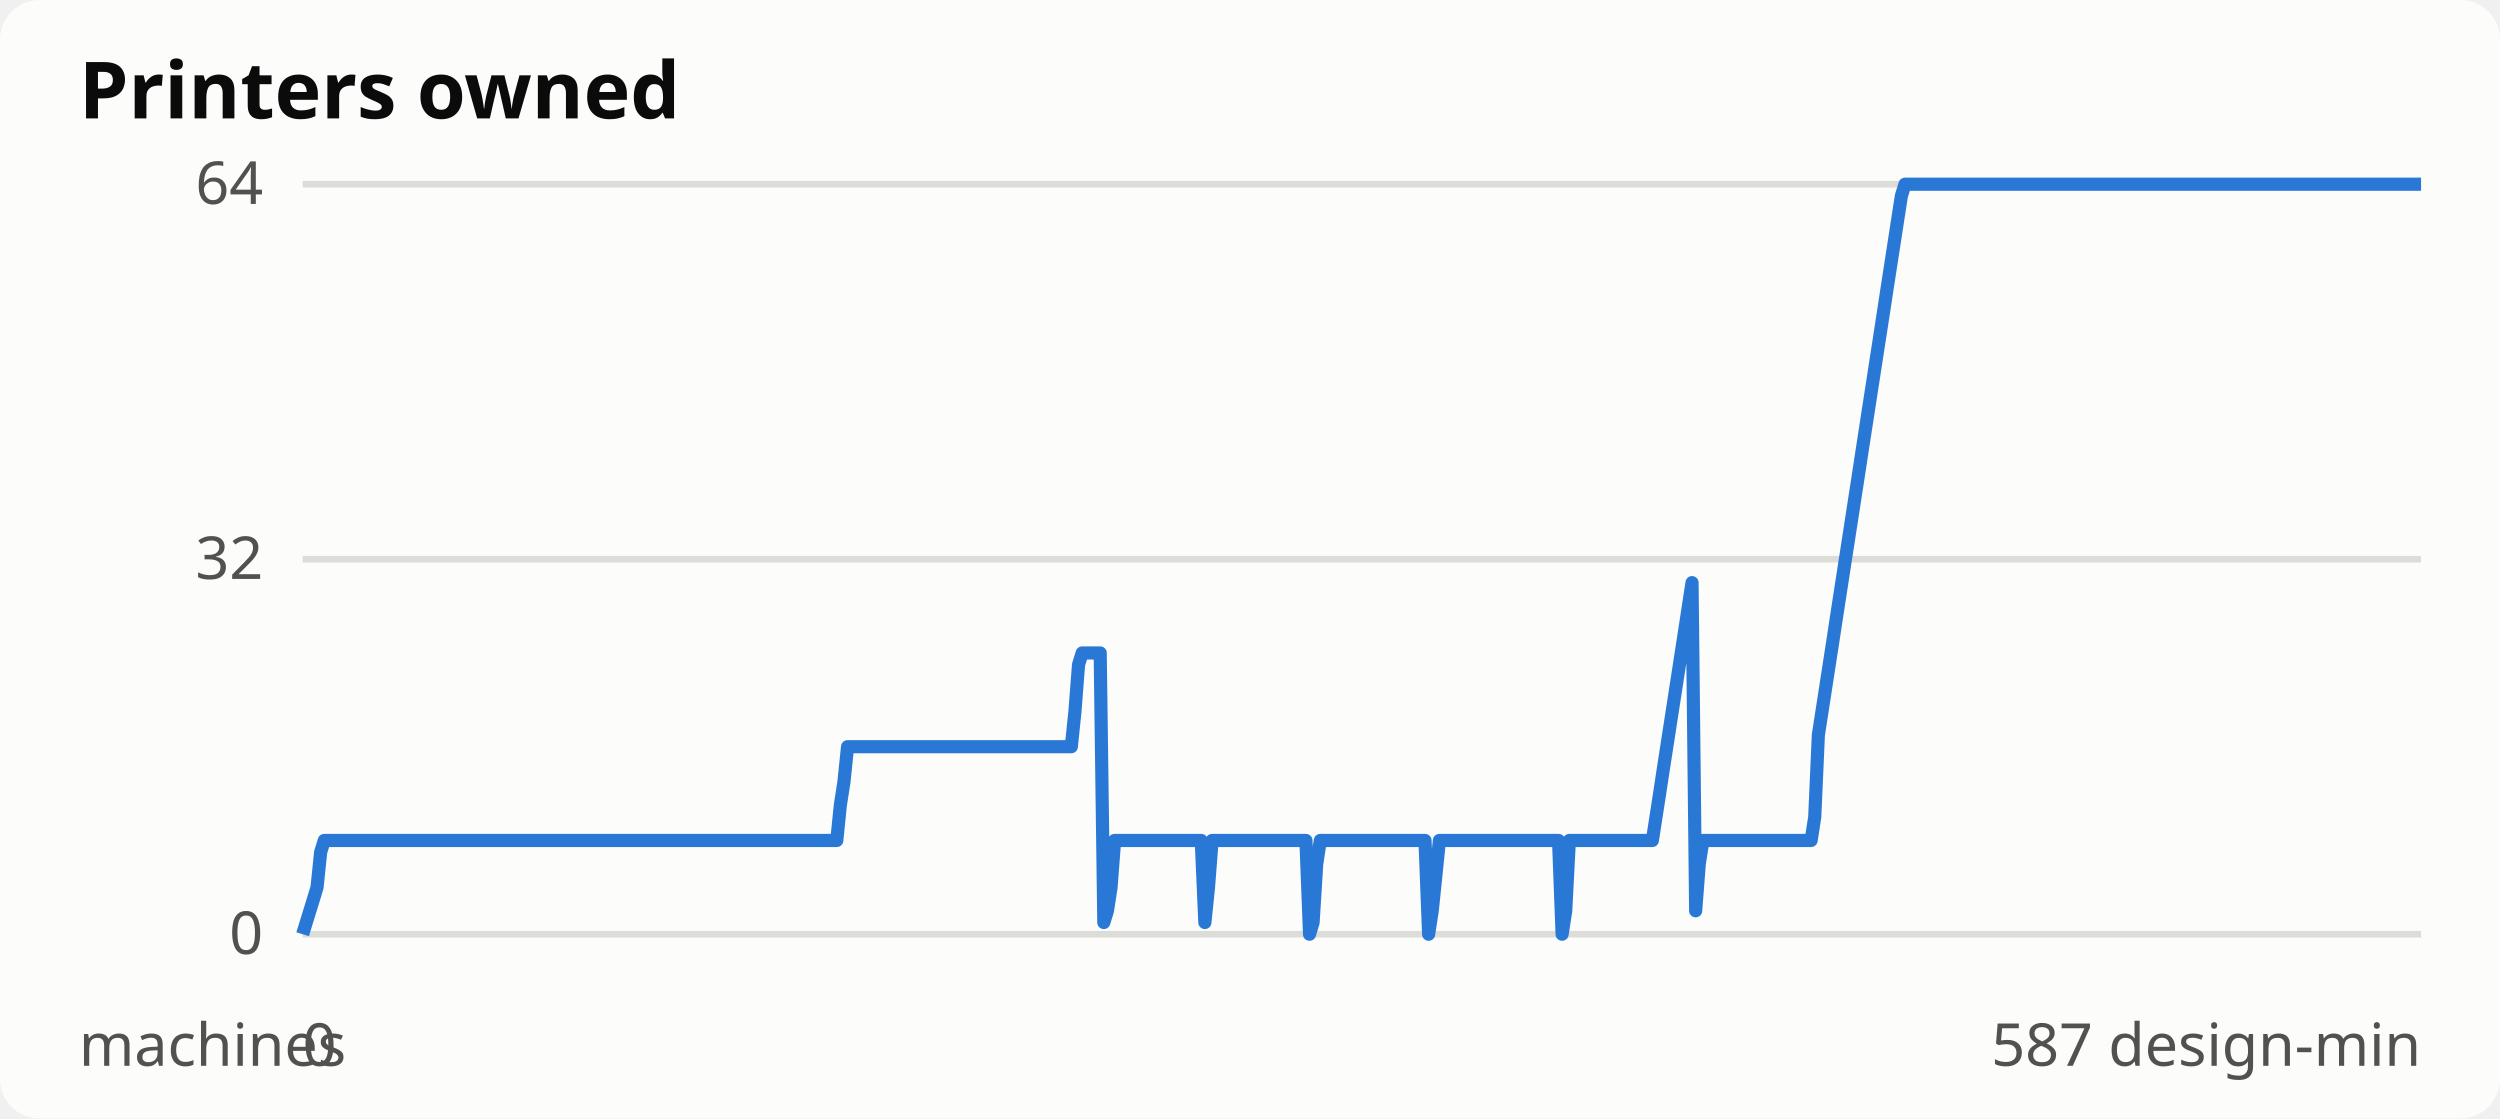
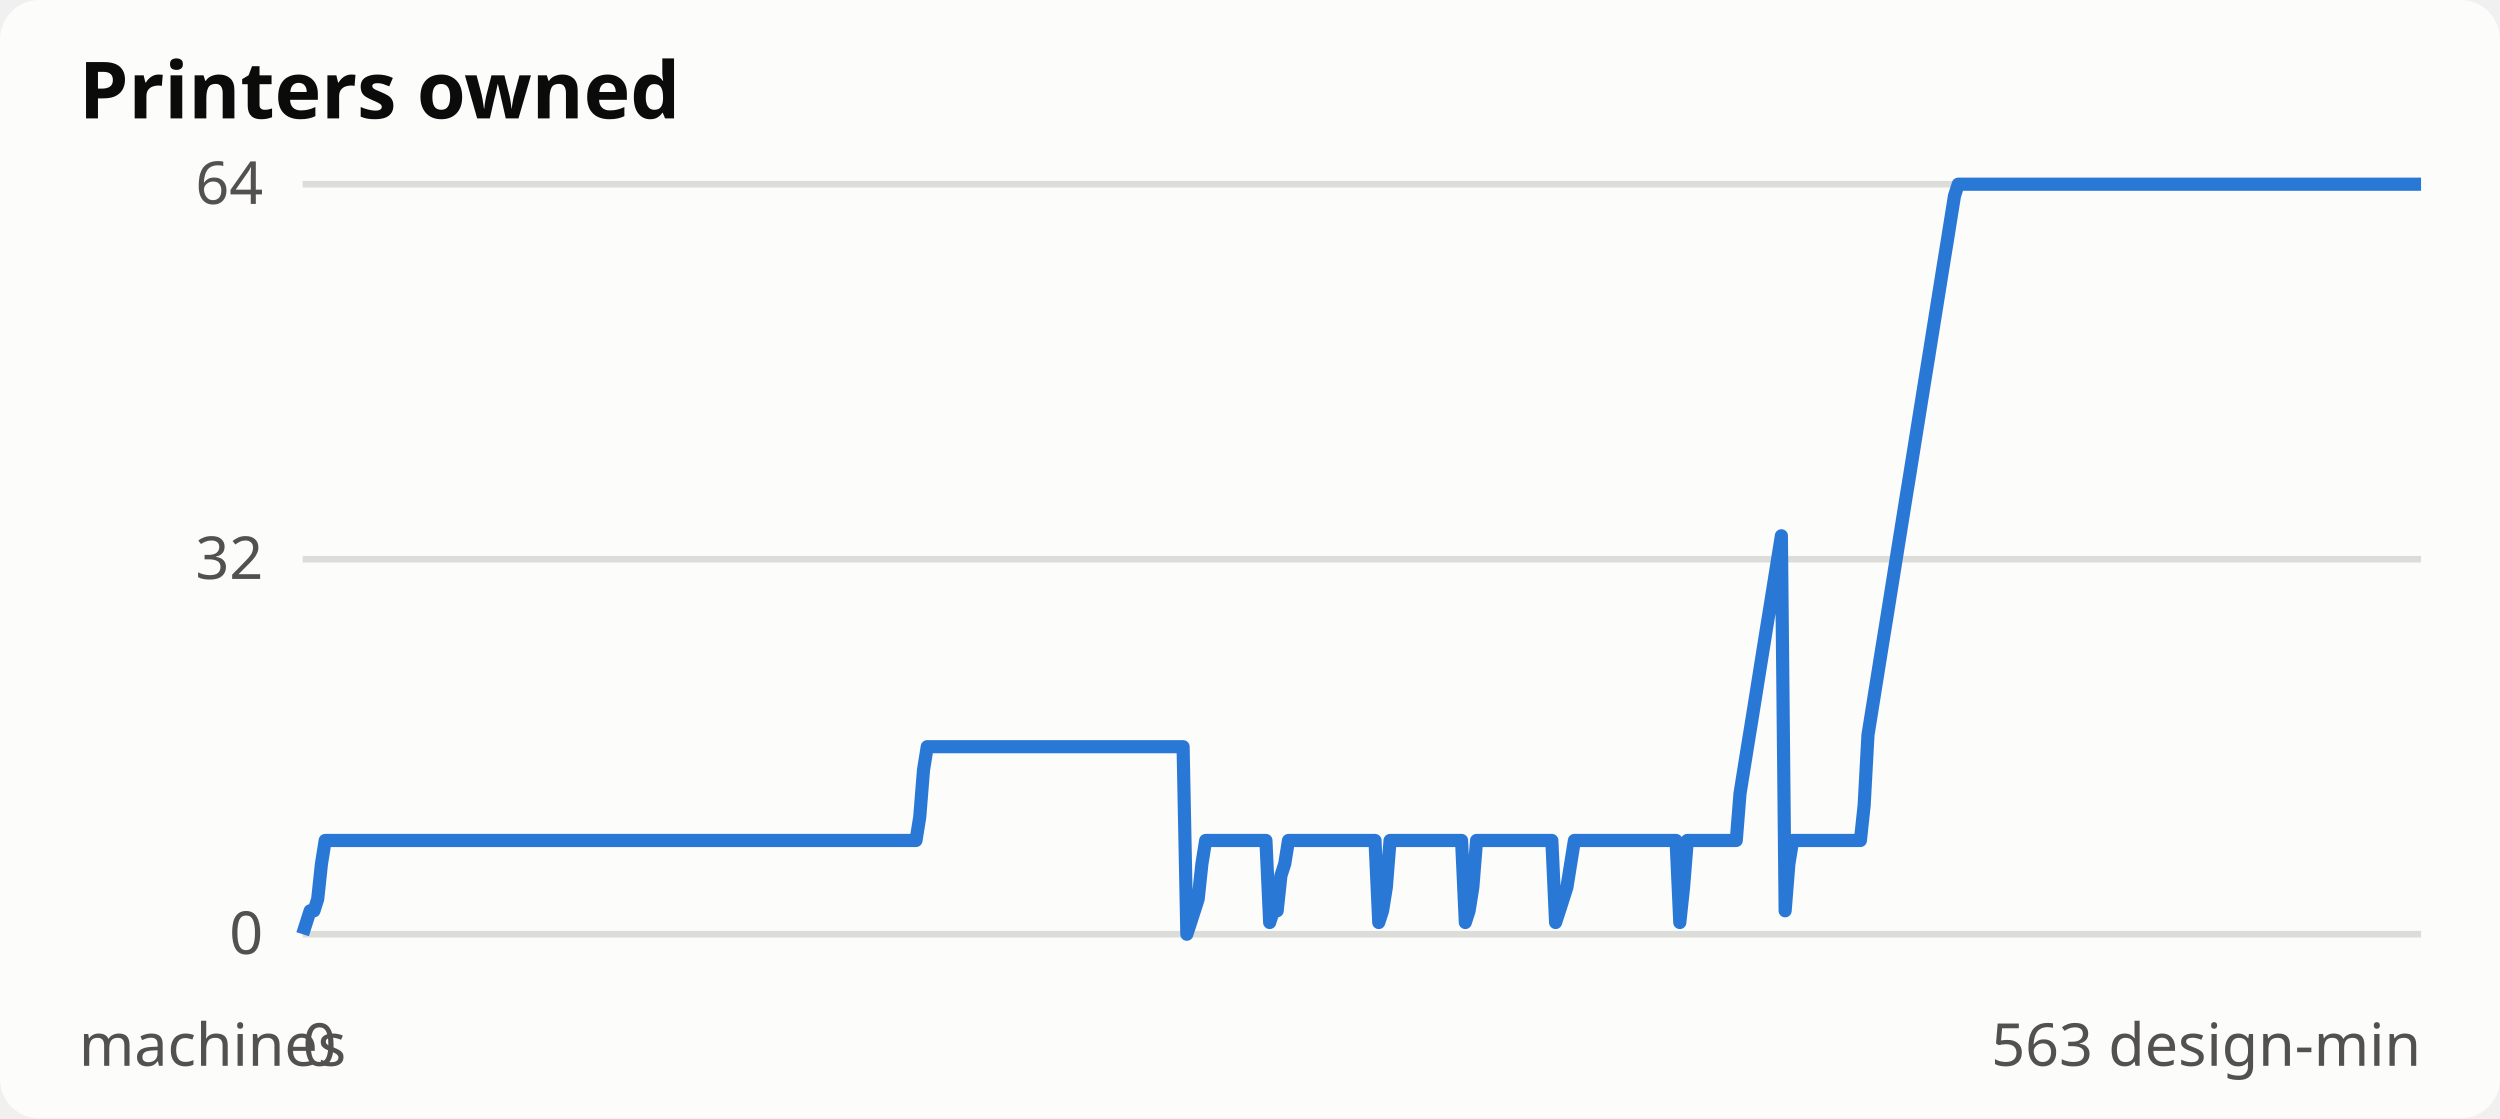
<svg xmlns="http://www.w3.org/2000/svg" width="380" height="170" viewBox="0 0 380 170" role="img">
  <style>
    .surface { fill: #fcfcfb; }
    .ink { fill: #0b0b0b; }
    .ink-2 { fill: #52514e; }
    .grid { stroke: #dcdcd8; stroke-width: 1; }
    .axis { stroke: #b4b3ae; stroke-width: 1; }
    .line { fill: none; stroke: #2a78d6; stroke-width: 2; stroke-linejoin: round; }
    .band { fill: #2a78d6; opacity: 0.12; }
    .ok { fill: #008300; }
    .over { fill: #e34948; }
    text { font-family: ui-sans-serif, system-ui, sans-serif; }
    @media (prefers-color-scheme: dark) {
      .surface { fill: #1a1a19; }
      .ink { fill: #ffffff; }
      .ink-2 { fill: #c3c2b7; }
      .grid { stroke: #33332f; }
      .axis { stroke: #55554f; }
      .line { stroke: #3987e5; }
      .band { fill: #3987e5; opacity: 0.18; }
      .over { fill: #e66767; }
    }
  </style>
  <rect class="surface" width="380" height="170" rx="6" />
  <text class="ink" x="12" y="18" font-size="12" font-weight="600">Printers owned</text>
  <line class="grid" x1="46" y1="142" x2="368" y2="142" />
  <text class="ink-2" x="40" y="145" font-size="9" text-anchor="end">0</text>
  <line class="grid" x1="46" y1="85" x2="368" y2="85" />
  <text class="ink-2" x="40" y="88" font-size="9" text-anchor="end">32</text>
  <line class="grid" x1="46" y1="28" x2="368" y2="28" />
  <text class="ink-2" x="40" y="31" font-size="9" text-anchor="end">64</text>
-   <path class="line" d="M46 142 L46.55 140.22 L47.1 138.44 L47.65 136.66 L48.19 134.88 L48.74 129.53 L49.29 127.75 L49.84 127.75 L50.39 127.75 L50.94 127.75 L51.49 127.75 L52.03 127.75 L52.58 127.75 L53.13 127.75 L53.68 127.75 L54.23 127.75 L54.78 127.75 L55.33 127.75 L55.87 127.75 L56.42 127.75 L56.97 127.75 L57.52 127.75 L58.07 127.75 L58.62 127.75 L59.17 127.75 L59.71 127.75 L60.26 127.75 L60.81 127.75 L61.36 127.75 L61.91 127.75 L62.46 127.75 L63.01 127.75 L63.55 127.75 L64.1 127.75 L64.65 127.75 L65.2 127.75 L65.75 127.75 L66.3 127.75 L66.84 127.75 L67.39 127.75 L67.94 127.75 L68.49 127.75 L69.04 127.75 L69.59 127.75 L70.14 127.75 L70.68 127.75 L71.23 127.75 L71.78 127.75 L72.33 127.75 L72.88 127.75 L73.43 127.75 L73.98 127.75 L74.52 127.75 L75.07 127.75 L75.62 127.75 L76.17 127.75 L76.72 127.75 L77.27 127.75 L77.82 127.75 L78.36 127.75 L78.91 127.75 L79.46 127.75 L80.01 127.75 L80.56 127.75 L81.11 127.75 L81.66 127.75 L82.2 127.75 L82.75 127.75 L83.3 127.75 L83.85 127.75 L84.4 127.75 L84.95 127.75 L85.5 127.75 L86.04 127.75 L86.59 127.75 L87.14 127.75 L87.69 127.75 L88.24 127.75 L88.79 127.75 L89.34 127.75 L89.88 127.75 L90.43 127.75 L90.98 127.75 L91.53 127.75 L92.08 127.75 L92.63 127.75 L93.18 127.75 L93.72 127.75 L94.27 127.75 L94.82 127.75 L95.37 127.75 L95.92 127.75 L96.47 127.75 L97.02 127.75 L97.56 127.75 L98.11 127.75 L98.66 127.75 L99.21 127.75 L99.76 127.75 L100.31 127.75 L100.86 127.75 L101.4 127.75 L101.95 127.75 L102.5 127.75 L103.05 127.75 L103.6 127.75 L104.15 127.75 L104.7 127.75 L105.24 127.75 L105.79 127.75 L106.34 127.75 L106.89 127.75 L107.44 127.75 L107.99 127.75 L108.53 127.75 L109.08 127.75 L109.63 127.75 L110.18 127.75 L110.73 127.75 L111.28 127.75 L111.83 127.75 L112.37 127.75 L112.92 127.75 L113.47 127.75 L114.02 127.75 L114.57 127.75 L115.12 127.75 L115.67 127.75 L116.21 127.75 L116.76 127.75 L117.31 127.75 L117.86 127.75 L118.41 127.75 L118.96 127.75 L119.51 127.75 L120.05 127.75 L120.6 127.75 L121.15 127.75 L121.7 127.75 L122.25 127.75 L122.8 127.75 L123.35 127.75 L123.89 127.75 L124.44 127.75 L124.99 127.75 L125.54 127.75 L126.09 127.75 L126.64 127.75 L127.19 127.75 L127.73 122.41 L128.28 118.84 L128.83 113.5 L129.38 113.5 L129.93 113.5 L130.48 113.5 L131.03 113.5 L131.57 113.5 L132.12 113.5 L132.67 113.5 L133.22 113.5 L133.77 113.5 L134.32 113.5 L134.87 113.5 L135.41 113.5 L135.96 113.5 L136.51 113.5 L137.06 113.5 L137.61 113.5 L138.16 113.5 L138.71 113.5 L139.25 113.5 L139.8 113.5 L140.35 113.5 L140.9 113.5 L141.45 113.5 L142 113.5 L142.55 113.5 L143.09 113.5 L143.64 113.5 L144.19 113.5 L144.74 113.5 L145.29 113.5 L145.84 113.5 L146.39 113.5 L146.93 113.5 L147.48 113.5 L148.03 113.5 L148.58 113.5 L149.13 113.5 L149.68 113.5 L150.22 113.5 L150.77 113.5 L151.32 113.5 L151.87 113.5 L152.42 113.5 L152.97 113.5 L153.52 113.5 L154.06 113.5 L154.61 113.5 L155.16 113.5 L155.71 113.5 L156.26 113.5 L156.81 113.5 L157.36 113.5 L157.9 113.5 L158.45 113.5 L159 113.5 L159.55 113.5 L160.1 113.5 L160.65 113.5 L161.2 113.5 L161.74 113.5 L162.29 113.5 L162.84 113.5 L163.39 108.16 L163.94 101.03 L164.49 99.25 L165.04 99.25 L165.58 99.25 L166.13 99.25 L166.68 99.25 L167.23 99.25 L167.78 140.22 L168.33 138.44 L168.88 134.88 L169.42 127.75 L169.97 127.75 L170.52 127.75 L171.07 127.75 L171.62 127.75 L172.17 127.75 L172.72 127.75 L173.26 127.75 L173.81 127.75 L174.36 127.75 L174.91 127.75 L175.46 127.75 L176.01 127.75 L176.56 127.75 L177.1 127.75 L177.65 127.75 L178.2 127.75 L178.75 127.75 L179.3 127.75 L179.85 127.75 L180.4 127.75 L180.94 127.75 L181.49 127.75 L182.04 127.75 L182.59 127.75 L183.14 140.22 L183.69 134.88 L184.24 127.75 L184.78 127.75 L185.33 127.75 L185.88 127.75 L186.43 127.75 L186.98 127.75 L187.53 127.75 L188.07 127.75 L188.62 127.75 L189.17 127.75 L189.72 127.75 L190.27 127.75 L190.82 127.75 L191.37 127.75 L191.91 127.75 L192.46 127.75 L193.01 127.75 L193.56 127.75 L194.11 127.75 L194.66 127.75 L195.21 127.75 L195.75 127.75 L196.3 127.75 L196.85 127.75 L197.4 127.75 L197.95 127.75 L198.5 127.75 L199.05 142 L199.59 140.22 L200.14 131.31 L200.69 127.75 L201.24 127.75 L201.79 127.75 L202.34 127.75 L202.89 127.75 L203.43 127.75 L203.98 127.75 L204.53 127.75 L205.08 127.75 L205.63 127.75 L206.18 127.75 L206.73 127.75 L207.27 127.75 L207.82 127.75 L208.37 127.75 L208.92 127.75 L209.47 127.75 L210.02 127.75 L210.57 127.75 L211.11 127.75 L211.66 127.75 L212.21 127.75 L212.76 127.75 L213.31 127.75 L213.86 127.75 L214.41 127.75 L214.95 127.75 L215.5 127.75 L216.05 127.75 L216.6 127.75 L217.15 142 L217.7 138.44 L218.25 133.09 L218.79 127.75 L219.34 127.75 L219.89 127.75 L220.44 127.75 L220.99 127.75 L221.54 127.75 L222.09 127.75 L222.63 127.75 L223.18 127.75 L223.73 127.75 L224.28 127.75 L224.83 127.75 L225.38 127.75 L225.93 127.75 L226.47 127.75 L227.02 127.75 L227.57 127.75 L228.12 127.75 L228.67 127.75 L229.22 127.75 L229.76 127.75 L230.31 127.75 L230.86 127.75 L231.41 127.75 L231.96 127.75 L232.51 127.75 L233.06 127.75 L233.6 127.75 L234.15 127.75 L234.7 127.75 L235.25 127.75 L235.8 127.75 L236.35 127.75 L236.9 127.75 L237.44 142 L237.99 138.44 L238.54 127.75 L239.09 127.75 L239.64 127.75 L240.19 127.75 L240.74 127.75 L241.28 127.75 L241.83 127.75 L242.38 127.75 L242.93 127.75 L243.48 127.75 L244.03 127.75 L244.58 127.75 L245.12 127.75 L245.67 127.75 L246.22 127.75 L246.77 127.75 L247.32 127.75 L247.87 127.75 L248.42 127.75 L248.96 127.75 L249.51 127.75 L250.06 127.75 L250.61 127.75 L251.16 127.75 L251.71 124.19 L252.26 120.63 L252.8 117.06 L253.35 113.5 L253.9 109.94 L254.45 106.38 L255 102.81 L255.55 99.25 L256.1 95.69 L256.64 92.13 L257.19 88.56 L257.74 138.44 L258.29 131.31 L258.84 127.75 L259.39 127.75 L259.94 127.75 L260.48 127.75 L261.03 127.75 L261.58 127.75 L262.13 127.75 L262.68 127.75 L263.23 127.75 L263.78 127.75 L264.32 127.75 L264.87 127.75 L265.42 127.75 L265.97 127.75 L266.52 127.75 L267.07 127.75 L267.61 127.75 L268.16 127.75 L268.71 127.75 L269.26 127.75 L269.81 127.75 L270.36 127.75 L270.91 127.75 L271.45 127.75 L272 127.75 L272.55 127.75 L273.1 127.75 L273.65 127.75 L274.2 127.75 L274.75 127.75 L275.29 127.75 L275.84 124.19 L276.39 111.72 L276.94 108.16 L277.49 104.59 L278.04 101.03 L278.59 97.47 L279.13 93.91 L279.68 90.34 L280.23 86.78 L280.78 83.22 L281.33 79.66 L281.88 76.09 L282.43 72.53 L282.97 68.97 L283.52 65.41 L284.07 61.84 L284.62 58.28 L285.17 54.72 L285.72 51.16 L286.27 47.59 L286.81 44.03 L287.36 40.47 L287.91 36.91 L288.46 33.34 L289.01 29.78 L289.56 28 L290.11 28 L290.65 28 L291.2 28 L291.75 28 L292.3 28 L292.85 28 L293.4 28 L293.95 28 L294.49 28 L295.04 28 L295.59 28 L296.14 28 L296.69 28 L297.24 28 L297.79 28 L298.33 28 L298.88 28 L299.43 28 L299.98 28 L300.53 28 L301.08 28 L301.63 28 L302.17 28 L302.72 28 L303.27 28 L303.82 28 L304.37 28 L304.92 28 L305.47 28 L306.01 28 L306.56 28 L307.11 28 L307.66 28 L308.21 28 L308.76 28 L309.3 28 L309.85 28 L310.4 28 L310.95 28 L311.5 28 L312.05 28 L312.6 28 L313.14 28 L313.69 28 L314.24 28 L314.79 28 L315.34 28 L315.89 28 L316.44 28 L316.98 28 L317.53 28 L318.08 28 L318.63 28 L319.18 28 L319.73 28 L320.28 28 L320.82 28 L321.37 28 L321.92 28 L322.47 28 L323.02 28 L323.57 28 L324.12 28 L324.66 28 L325.21 28 L325.76 28 L326.31 28 L326.86 28 L327.41 28 L327.96 28 L328.5 28 L329.05 28 L329.6 28 L330.15 28 L330.7 28 L331.25 28 L331.8 28 L332.34 28 L332.89 28 L333.44 28 L333.99 28 L334.54 28 L335.09 28 L335.64 28 L336.18 28 L336.73 28 L337.28 28 L337.83 28 L338.38 28 L338.93 28 L339.48 28 L340.02 28 L340.57 28 L341.12 28 L341.67 28 L342.22 28 L342.77 28 L343.32 28 L343.86 28 L344.41 28 L344.96 28 L345.51 28 L346.06 28 L346.61 28 L347.16 28 L347.7 28 L348.25 28 L348.8 28 L349.35 28 L349.9 28 L350.45 28 L350.99 28 L351.54 28 L352.09 28 L352.64 28 L353.19 28 L353.74 28 L354.29 28 L354.83 28 L355.38 28 L355.93 28 L356.48 28 L357.03 28 L357.58 28 L358.13 28 L358.67 28 L359.22 28 L359.77 28 L360.32 28 L360.87 28 L361.42 28 L361.97 28 L362.51 28 L363.06 28 L363.61 28 L364.16 28 L364.71 28 L365.26 28 L365.81 28 L366.35 28 L366.9 28 L367.45 28 L368 28 L368 28" />
+   <path class="line" d="M46 142 L46.57 140.22 L47.14 138.44 L47.72 138.44 L48.29 136.66 L48.86 131.31 L49.43 127.75 L50 127.75 L50.58 127.75 L51.15 127.75 L51.72 127.75 L52.29 127.75 L52.86 127.75 L53.44 127.75 L54.01 127.75 L54.58 127.75 L55.15 127.75 L55.72 127.75 L56.29 127.75 L56.87 127.75 L57.44 127.75 L58.01 127.75 L58.58 127.75 L59.15 127.75 L59.73 127.75 L60.3 127.75 L60.87 127.75 L61.44 127.75 L62.01 127.75 L62.59 127.75 L63.16 127.75 L63.73 127.75 L64.3 127.75 L64.87 127.75 L65.45 127.75 L66.02 127.75 L66.59 127.75 L67.16 127.75 L67.73 127.75 L68.31 127.75 L68.88 127.75 L69.45 127.75 L70.02 127.75 L70.59 127.75 L71.17 127.75 L71.74 127.75 L72.31 127.75 L72.88 127.75 L73.45 127.75 L74.02 127.75 L74.6 127.75 L75.17 127.75 L75.74 127.75 L76.31 127.75 L76.88 127.75 L77.46 127.75 L78.03 127.75 L78.6 127.75 L79.17 127.75 L79.74 127.75 L80.32 127.75 L80.89 127.75 L81.46 127.75 L82.03 127.75 L82.6 127.75 L83.18 127.75 L83.75 127.75 L84.32 127.75 L84.89 127.75 L85.46 127.75 L86.04 127.75 L86.61 127.75 L87.18 127.75 L87.75 127.75 L88.32 127.75 L88.9 127.75 L89.47 127.75 L90.04 127.75 L90.61 127.75 L91.18 127.75 L91.75 127.75 L92.33 127.75 L92.9 127.75 L93.47 127.75 L94.04 127.75 L94.61 127.75 L95.19 127.75 L95.76 127.75 L96.33 127.75 L96.9 127.75 L97.47 127.75 L98.05 127.75 L98.62 127.75 L99.19 127.75 L99.76 127.75 L100.33 127.75 L100.91 127.75 L101.48 127.75 L102.05 127.75 L102.62 127.75 L103.19 127.75 L103.77 127.75 L104.34 127.75 L104.91 127.75 L105.48 127.75 L106.05 127.75 L106.63 127.75 L107.2 127.75 L107.77 127.75 L108.34 127.75 L108.91 127.75 L109.48 127.75 L110.06 127.75 L110.63 127.75 L111.2 127.75 L111.77 127.75 L112.34 127.75 L112.92 127.75 L113.49 127.75 L114.06 127.75 L114.63 127.75 L115.2 127.75 L115.78 127.75 L116.35 127.75 L116.92 127.75 L117.49 127.75 L118.06 127.75 L118.64 127.75 L119.21 127.75 L119.78 127.75 L120.35 127.75 L120.92 127.75 L121.5 127.75 L122.07 127.75 L122.64 127.75 L123.21 127.75 L123.78 127.75 L124.36 127.75 L124.93 127.75 L125.5 127.75 L126.07 127.75 L126.64 127.75 L127.21 127.75 L127.79 127.75 L128.36 127.75 L128.93 127.75 L129.5 127.75 L130.07 127.75 L130.65 127.75 L131.22 127.75 L131.79 127.75 L132.36 127.75 L132.93 127.75 L133.51 127.75 L134.08 127.75 L134.65 127.75 L135.22 127.75 L135.79 127.75 L136.37 127.75 L136.94 127.75 L137.51 127.75 L138.08 127.75 L138.65 127.75 L139.23 127.75 L139.8 124.19 L140.37 117.06 L140.94 113.5 L141.51 113.5 L142.09 113.5 L142.66 113.5 L143.23 113.5 L143.8 113.5 L144.37 113.5 L144.94 113.5 L145.52 113.5 L146.09 113.5 L146.66 113.5 L147.23 113.5 L147.8 113.5 L148.38 113.5 L148.95 113.5 L149.52 113.5 L150.09 113.5 L150.66 113.5 L151.24 113.5 L151.81 113.5 L152.38 113.5 L152.95 113.5 L153.52 113.5 L154.1 113.5 L154.67 113.5 L155.24 113.5 L155.81 113.5 L156.38 113.5 L156.96 113.5 L157.53 113.5 L158.1 113.5 L158.67 113.5 L159.24 113.5 L159.82 113.5 L160.39 113.5 L160.96 113.5 L161.53 113.5 L162.1 113.5 L162.67 113.5 L163.25 113.5 L163.82 113.5 L164.39 113.5 L164.96 113.5 L165.53 113.5 L166.11 113.5 L166.68 113.5 L167.25 113.5 L167.82 113.5 L168.39 113.5 L168.97 113.5 L169.54 113.5 L170.11 113.5 L170.68 113.5 L171.25 113.5 L171.83 113.5 L172.4 113.5 L172.97 113.5 L173.54 113.5 L174.11 113.5 L174.69 113.5 L175.26 113.5 L175.83 113.5 L176.4 113.5 L176.97 113.5 L177.55 113.5 L178.12 113.5 L178.69 113.5 L179.26 113.5 L179.83 113.5 L180.4 142 L180.98 140.22 L181.55 138.44 L182.12 136.66 L182.69 131.31 L183.26 127.75 L183.84 127.75 L184.41 127.75 L184.98 127.75 L185.55 127.75 L186.12 127.75 L186.7 127.75 L187.27 127.75 L187.84 127.75 L188.41 127.75 L188.98 127.75 L189.56 127.75 L190.13 127.75 L190.7 127.75 L191.27 127.75 L191.84 127.75 L192.42 127.75 L192.99 140.22 L193.56 138.44 L194.13 138.44 L194.7 133.09 L195.28 131.31 L195.85 127.75 L196.42 127.75 L196.99 127.75 L197.56 127.75 L198.13 127.75 L198.71 127.75 L199.28 127.75 L199.85 127.75 L200.42 127.75 L200.99 127.75 L201.57 127.75 L202.14 127.75 L202.71 127.75 L203.28 127.75 L203.85 127.75 L204.43 127.75 L205 127.75 L205.57 127.75 L206.14 127.75 L206.71 127.75 L207.29 127.75 L207.86 127.75 L208.43 127.75 L209 127.75 L209.57 140.22 L210.15 138.44 L210.72 134.88 L211.29 127.75 L211.86 127.75 L212.43 127.75 L213.01 127.75 L213.58 127.75 L214.15 127.75 L214.72 127.75 L215.29 127.75 L215.87 127.75 L216.44 127.75 L217.01 127.75 L217.58 127.75 L218.15 127.75 L218.72 127.75 L219.3 127.75 L219.87 127.75 L220.44 127.75 L221.01 127.75 L221.58 127.75 L222.16 127.75 L222.73 140.22 L223.3 138.44 L223.87 134.88 L224.44 127.75 L225.02 127.75 L225.59 127.75 L226.16 127.75 L226.73 127.75 L227.3 127.75 L227.88 127.75 L228.45 127.75 L229.02 127.75 L229.59 127.75 L230.16 127.75 L230.74 127.75 L231.31 127.75 L231.88 127.75 L232.45 127.75 L233.02 127.75 L233.6 127.75 L234.17 127.75 L234.74 127.75 L235.31 127.75 L235.88 127.75 L236.45 140.22 L237.03 138.44 L237.6 136.66 L238.17 134.88 L238.74 131.31 L239.31 127.75 L239.89 127.75 L240.46 127.75 L241.03 127.75 L241.6 127.75 L242.17 127.75 L242.75 127.75 L243.32 127.75 L243.89 127.75 L244.46 127.75 L245.03 127.75 L245.61 127.75 L246.18 127.75 L246.75 127.75 L247.32 127.75 L247.89 127.75 L248.47 127.75 L249.04 127.75 L249.61 127.75 L250.18 127.75 L250.75 127.75 L251.33 127.75 L251.9 127.75 L252.47 127.75 L253.04 127.75 L253.61 127.75 L254.18 127.75 L254.76 127.75 L255.33 140.22 L255.9 134.88 L256.47 127.75 L257.04 127.75 L257.62 127.75 L258.19 127.75 L258.76 127.75 L259.33 127.75 L259.9 127.75 L260.48 127.75 L261.05 127.75 L261.62 127.75 L262.19 127.75 L262.76 127.75 L263.34 127.75 L263.91 127.75 L264.48 120.63 L265.05 117.06 L265.62 113.5 L266.2 109.94 L266.77 106.38 L267.34 102.81 L267.91 99.25 L268.48 95.69 L269.06 92.13 L269.63 88.56 L270.2 85 L270.77 81.44 L271.34 138.44 L271.91 131.31 L272.49 127.75 L273.06 127.75 L273.63 127.75 L274.2 127.75 L274.77 127.75 L275.35 127.75 L275.92 127.75 L276.49 127.75 L277.06 127.75 L277.63 127.75 L278.21 127.75 L278.78 127.75 L279.35 127.75 L279.92 127.75 L280.49 127.75 L281.07 127.75 L281.64 127.75 L282.21 127.75 L282.78 127.75 L283.35 122.41 L283.93 111.72 L284.5 108.16 L285.07 104.59 L285.64 101.03 L286.21 97.47 L286.79 93.91 L287.36 90.34 L287.93 86.78 L288.5 83.22 L289.07 79.66 L289.64 76.09 L290.22 72.53 L290.79 68.97 L291.36 65.41 L291.93 61.84 L292.5 58.28 L293.08 54.72 L293.65 51.16 L294.22 47.59 L294.79 44.03 L295.36 40.47 L295.94 36.91 L296.51 33.34 L297.08 29.78 L297.65 28 L298.22 28 L298.8 28 L299.37 28 L299.94 28 L300.51 28 L301.08 28 L301.66 28 L302.23 28 L302.8 28 L303.37 28 L303.94 28 L304.52 28 L305.09 28 L305.66 28 L306.23 28 L306.8 28 L307.37 28 L307.95 28 L308.52 28 L309.09 28 L309.66 28 L310.23 28 L310.81 28 L311.38 28 L311.95 28 L312.52 28 L313.09 28 L313.67 28 L314.24 28 L314.81 28 L315.38 28 L315.95 28 L316.53 28 L317.1 28 L317.67 28 L318.24 28 L318.81 28 L319.39 28 L319.96 28 L320.53 28 L321.1 28 L321.67 28 L322.25 28 L322.82 28 L323.39 28 L323.96 28 L324.53 28 L325.1 28 L325.68 28 L326.25 28 L326.82 28 L327.39 28 L327.96 28 L328.54 28 L329.11 28 L329.68 28 L330.25 28 L330.82 28 L331.4 28 L331.97 28 L332.54 28 L333.11 28 L333.68 28 L334.26 28 L334.83 28 L335.4 28 L335.97 28 L336.54 28 L337.12 28 L337.69 28 L338.26 28 L338.83 28 L339.4 28 L339.98 28 L340.55 28 L341.12 28 L341.69 28 L342.26 28 L342.83 28 L343.41 28 L343.98 28 L344.55 28 L345.12 28 L345.69 28 L346.27 28 L346.84 28 L347.41 28 L347.98 28 L348.55 28 L349.13 28 L349.7 28 L350.27 28 L350.84 28 L351.41 28 L351.99 28 L352.56 28 L353.13 28 L353.7 28 L354.27 28 L354.85 28 L355.42 28 L355.99 28 L356.56 28 L357.13 28 L357.71 28 L358.28 28 L358.85 28 L359.42 28 L359.99 28 L360.56 28 L361.14 28 L361.71 28 L362.28 28 L362.85 28 L363.42 28 L364 28 L364.57 28 L365.14 28 L365.71 28 L366.28 28 L366.86 28 L367.43 28 L368 28 L368 28" />
  <text class="ink-2" x="46" y="162" font-size="9">0</text>
-   <text class="ink-2" x="368" y="162" font-size="9" text-anchor="end">587 design-min</text>
+   <text class="ink-2" x="368" y="162" font-size="9" text-anchor="end">563 design-min</text>
  <text class="ink-2" x="12" y="162" font-size="9">machines</text>
</svg>
